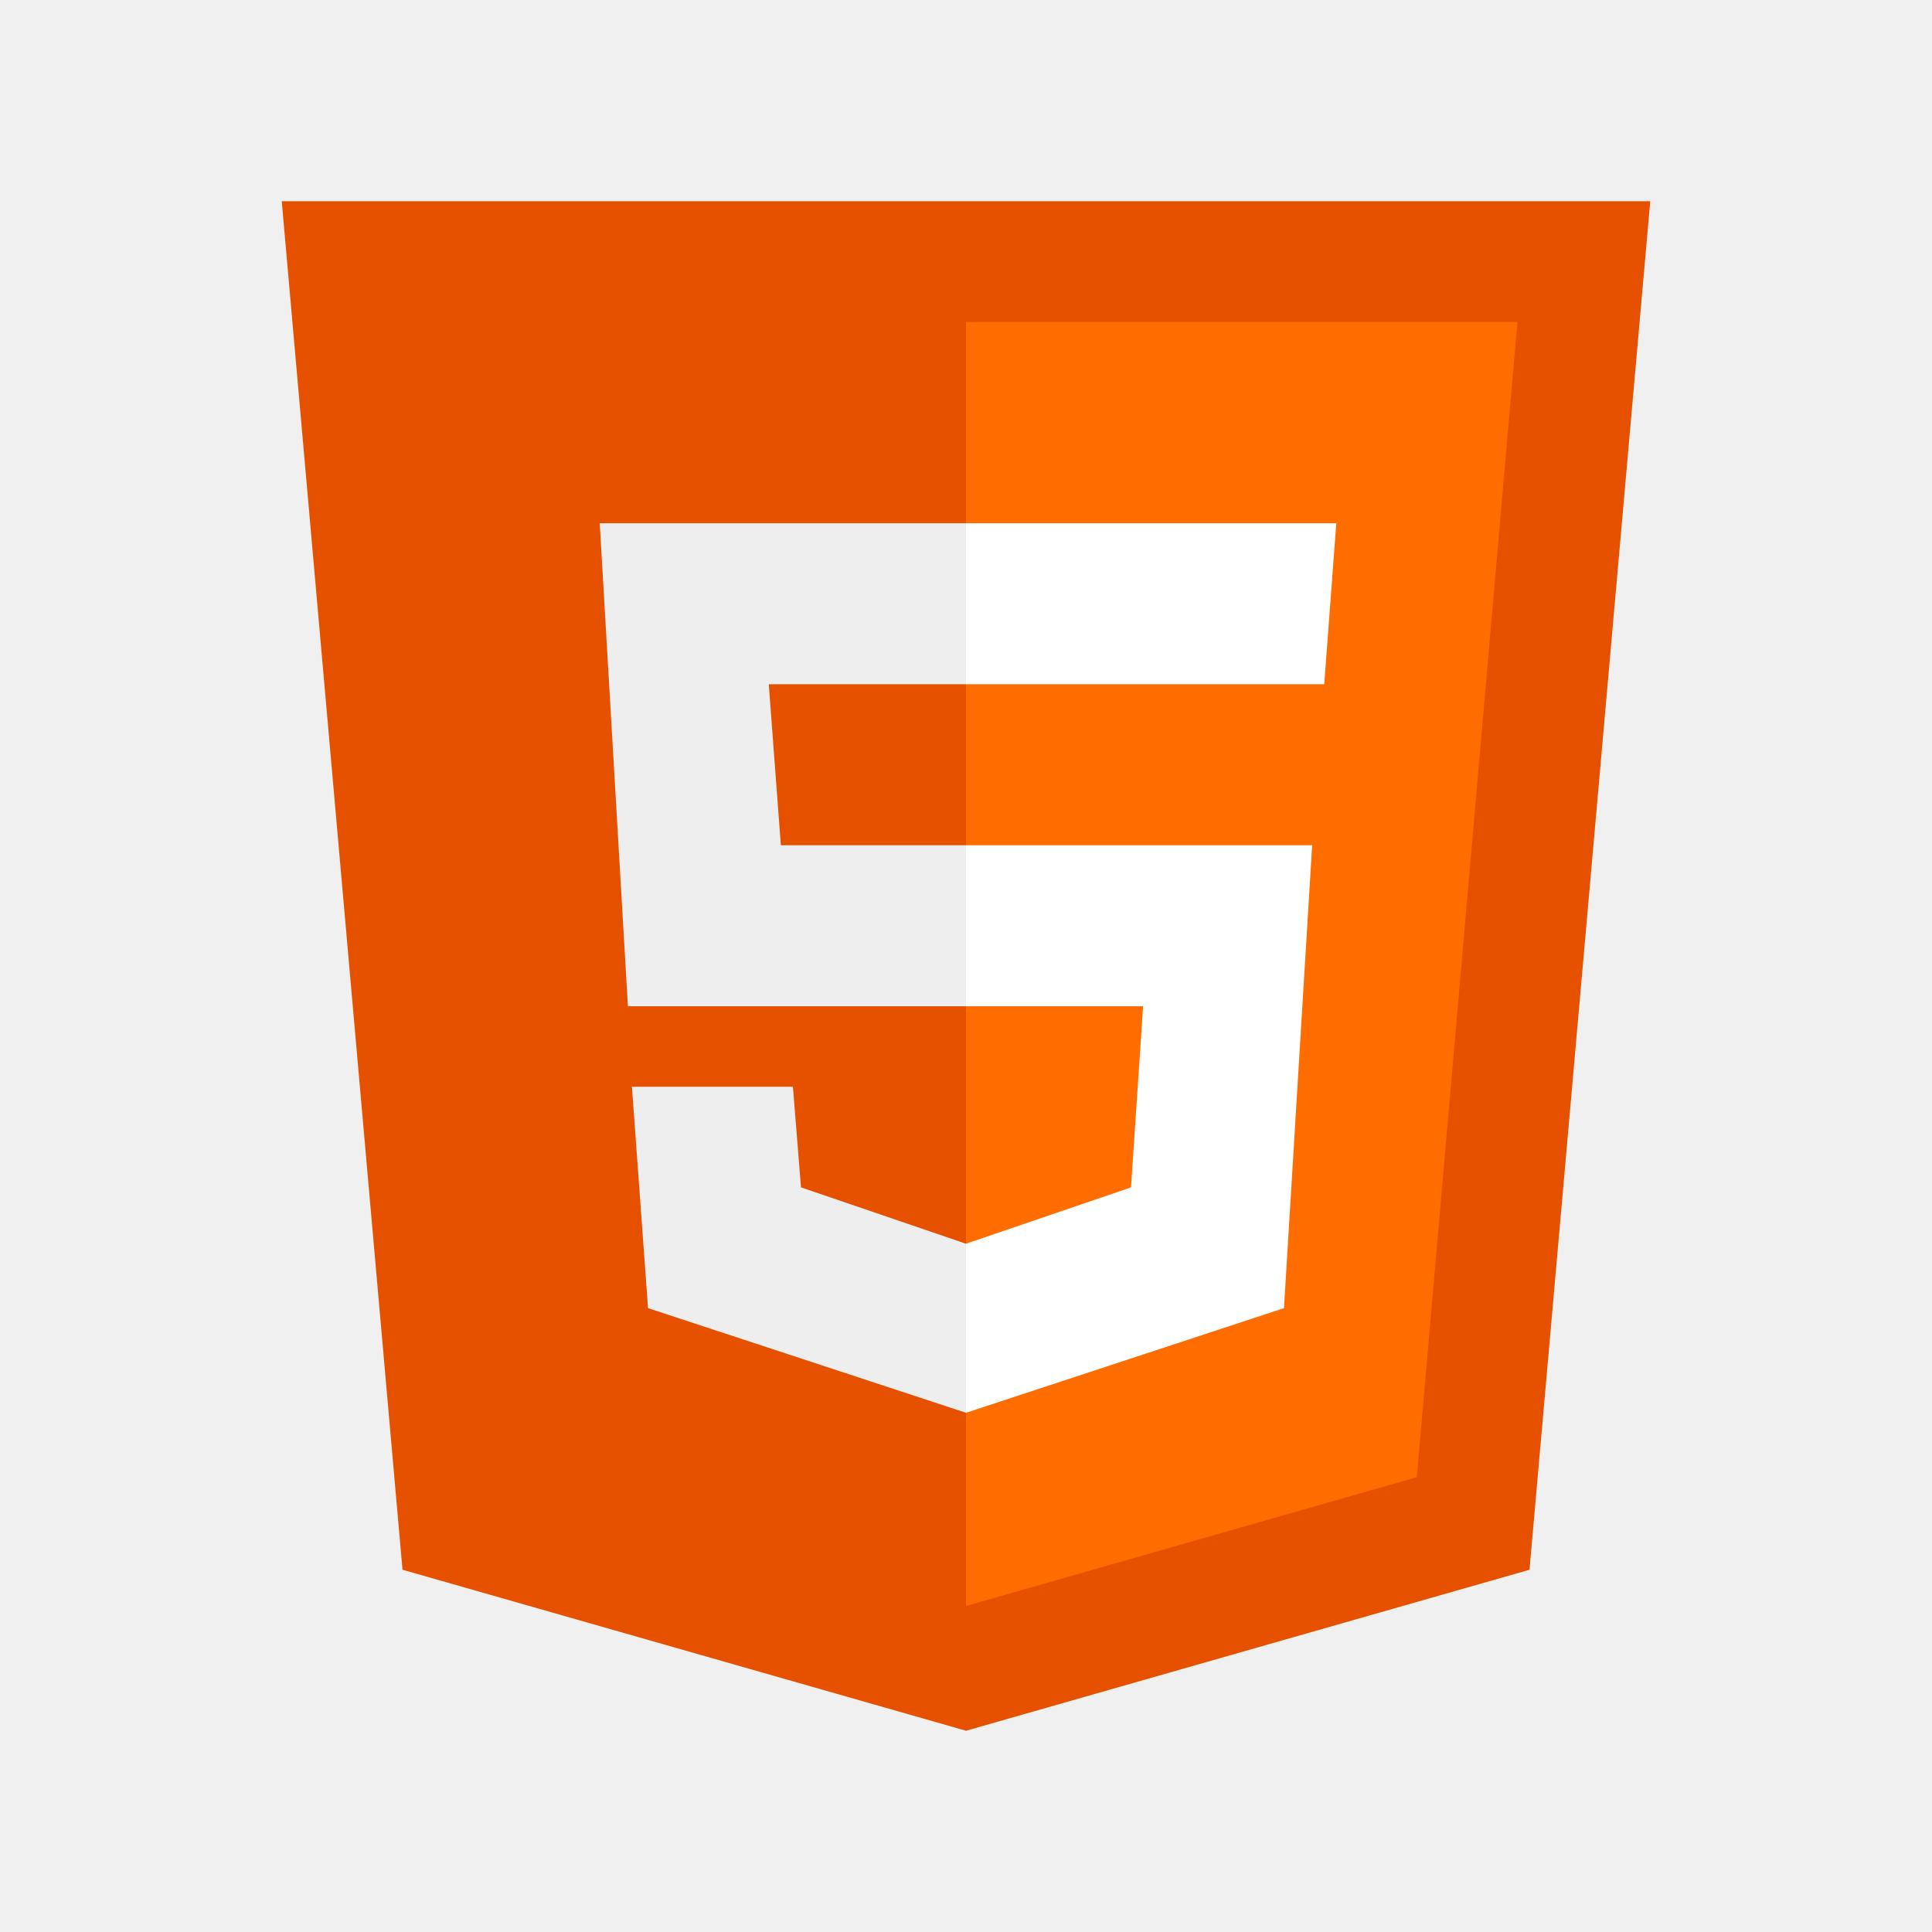
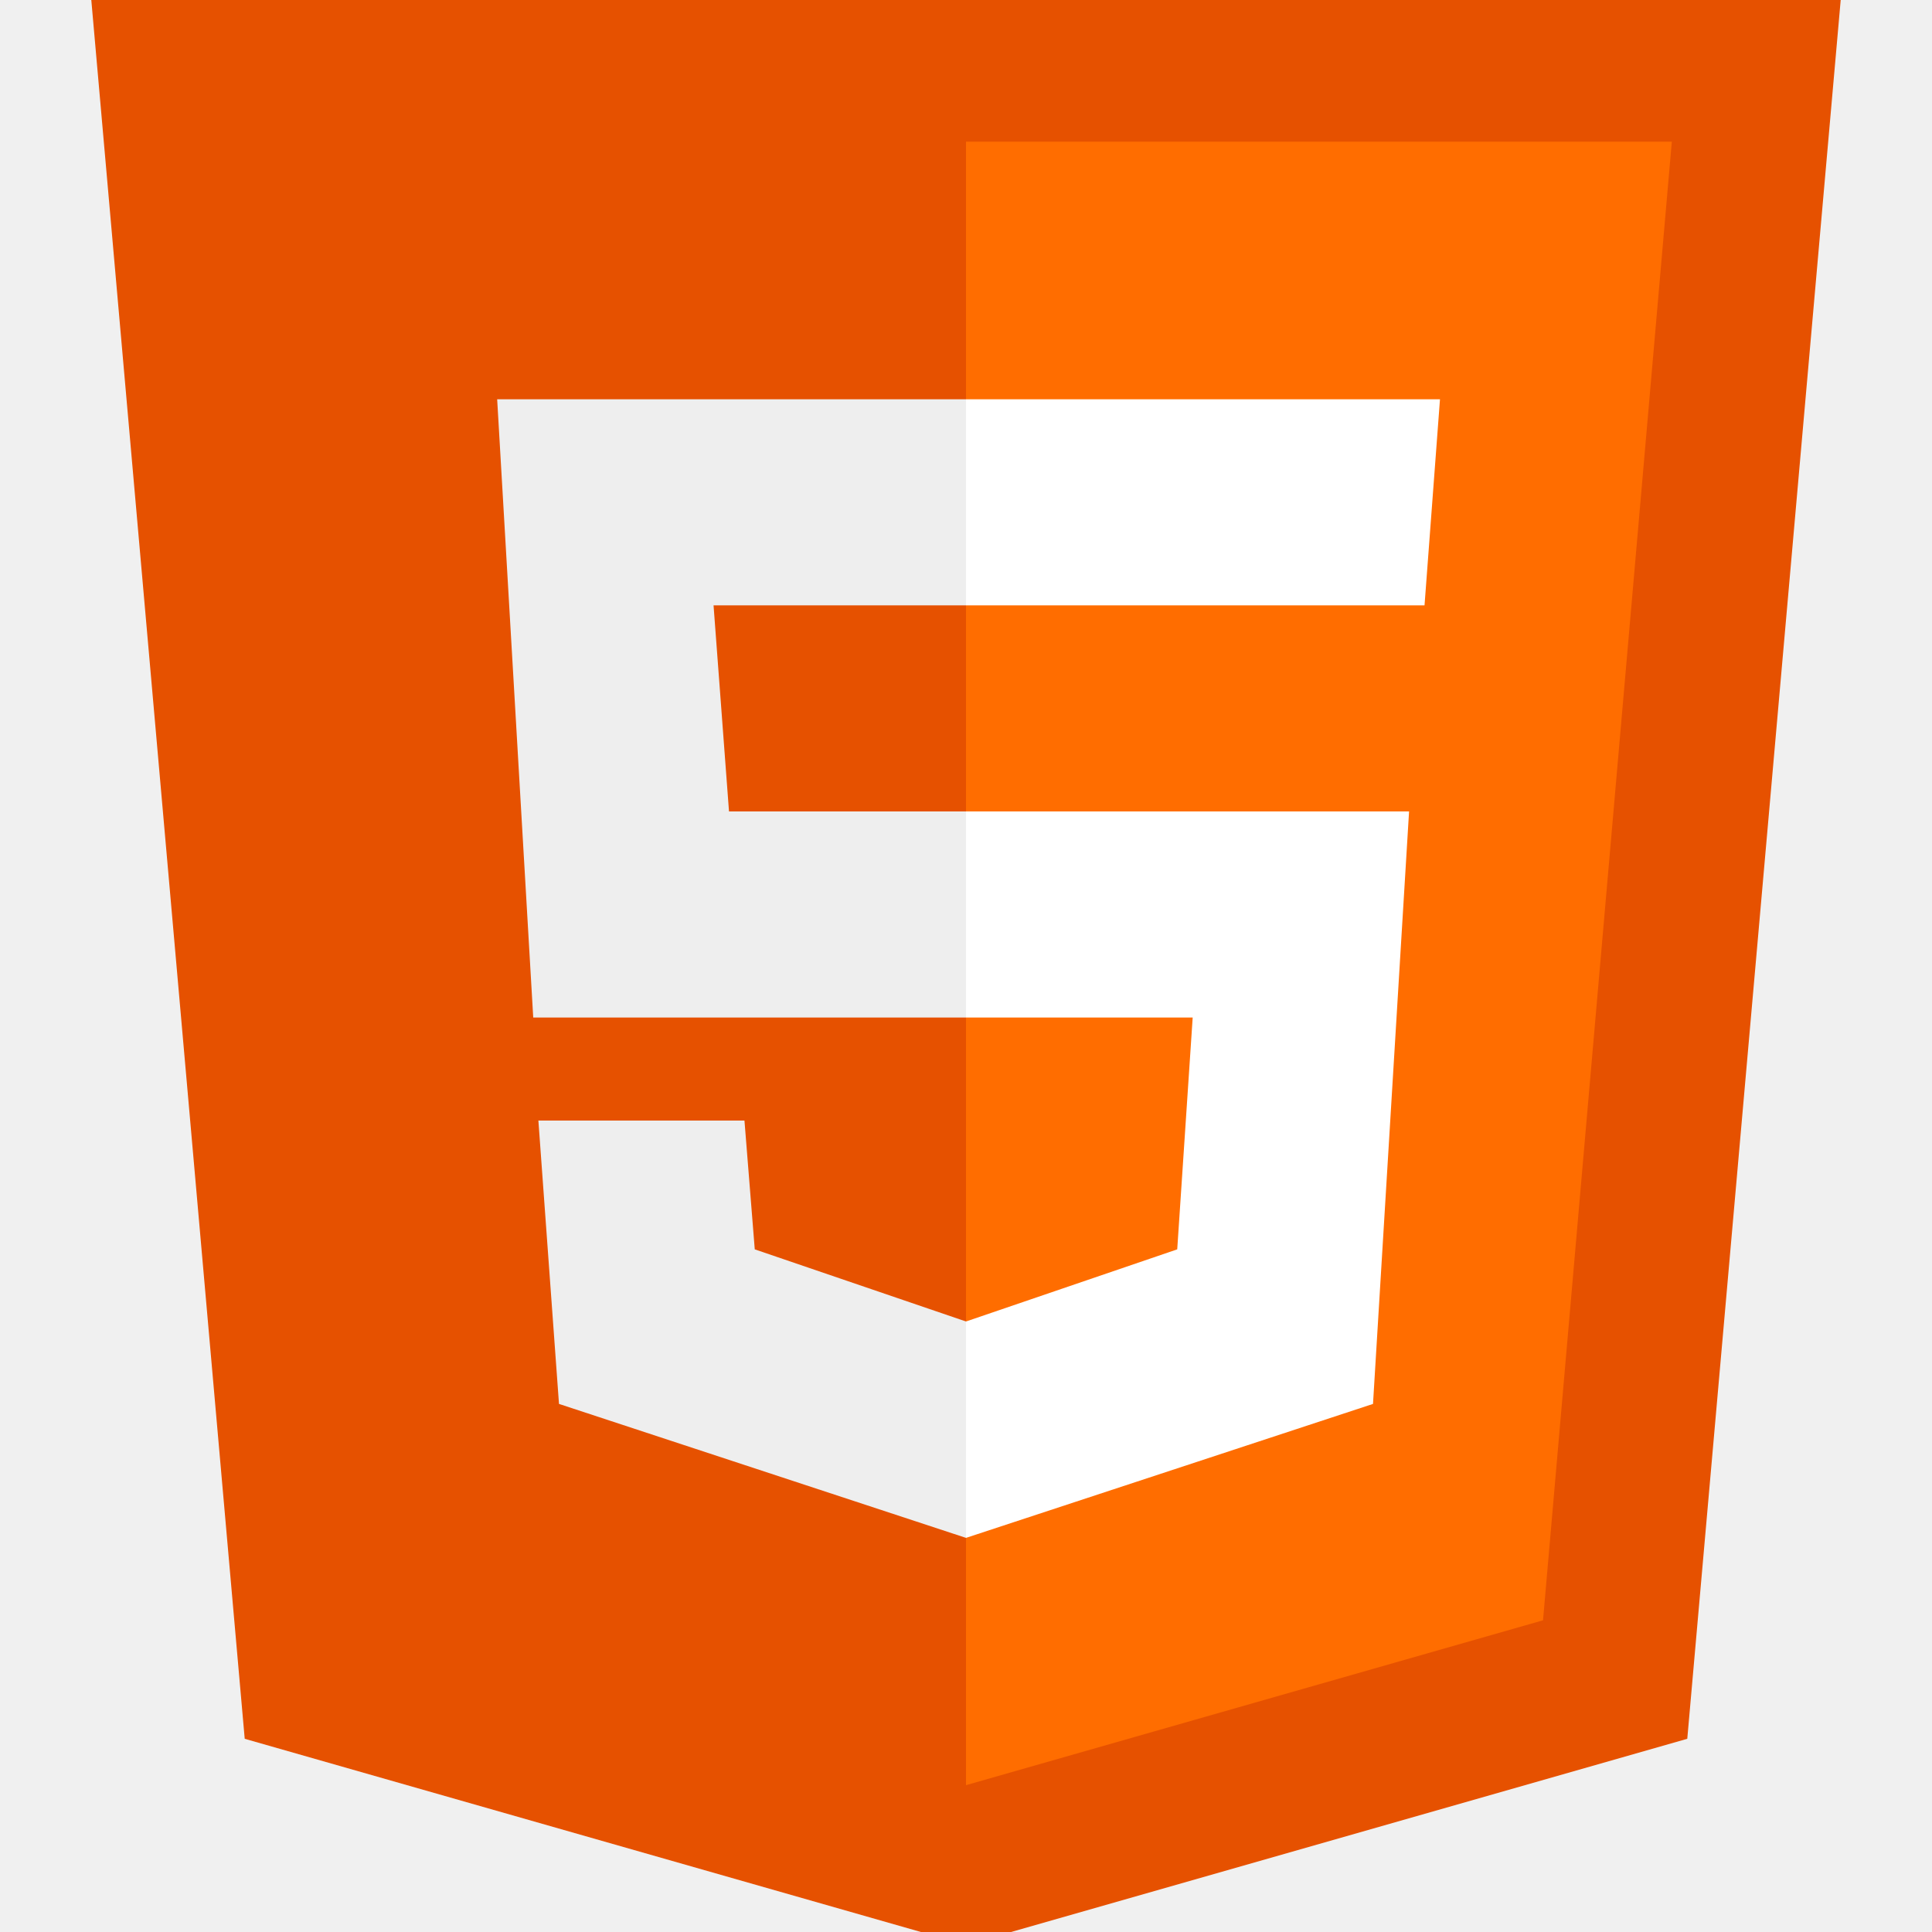
- <svg xmlns="http://www.w3.org/2000/svg" viewBox="0 0 48 48" width="48px" height="48px">
-   <path fill="#E65100" d="M41,5H7l3,34l14,4l14-4L41,5L41,5z" />
-   <path fill="#FF6D00" d="M24 8L24 39.9 35.2 36.7 37.7 8z" />
-   <path fill="#FFF" d="M24,25v-4h8.6l-0.7,11.5L24,35.1v-4.2l4.1-1.4l0.3-4.5H24z M32.9,17l0.3-4H24v4H32.9z" />
-   <path fill="#EEE" d="M24,30.9v4.2l-7.9-2.6L15.7,27h4l0.2,2.5L24,30.9z M19.1,17H24v-4h-9.1l0.7,12H24v-4h-4.6L19.1,17z" />
+ <svg xmlns="http://www.w3.org/2000/svg" viewBox="0,0,256,256" width="48px" height="48px" fill-rule="nonzero">
+   <g transform="translate(-35.84,-35.84) scale(1.28,1.28)">
+     <g fill="none" fill-rule="nonzero" stroke="none" stroke-width="1" stroke-linecap="butt" stroke-linejoin="miter" stroke-miterlimit="10" stroke-dasharray="" stroke-dashoffset="0" font-family="none" font-weight="none" font-size="none" text-anchor="none" style="mix-blend-mode: normal">
+       <g transform="scale(5.33333,5.33333)">
+         <path d="M41,5h-34l3,34l14,4l14,-4l3,-34z" fill="#e65100" />
+         <path d="M24,8v31.9l11.2,-3.2l2.5,-28.7z" fill="#ff6d00" />
+         <path d="M24,25v-4h8.6l-0.7,11.5l-7.9,2.6v-4.2l4.1,-1.4l0.3,-4.5zM32.9,17l0.3,-4h-9.2v4z" fill="#ffffff" />
+         <path d="M24,30.9v4.2l-7.9,-2.6l-0.4,-5.5h4l0.2,2.5zM19.1,17h4.9v-4h-9.1l0.7,12h8.4v-4h-4.6z" fill="#eeeeee" />
+       </g>
+     </g>
+   </g>
</svg>
